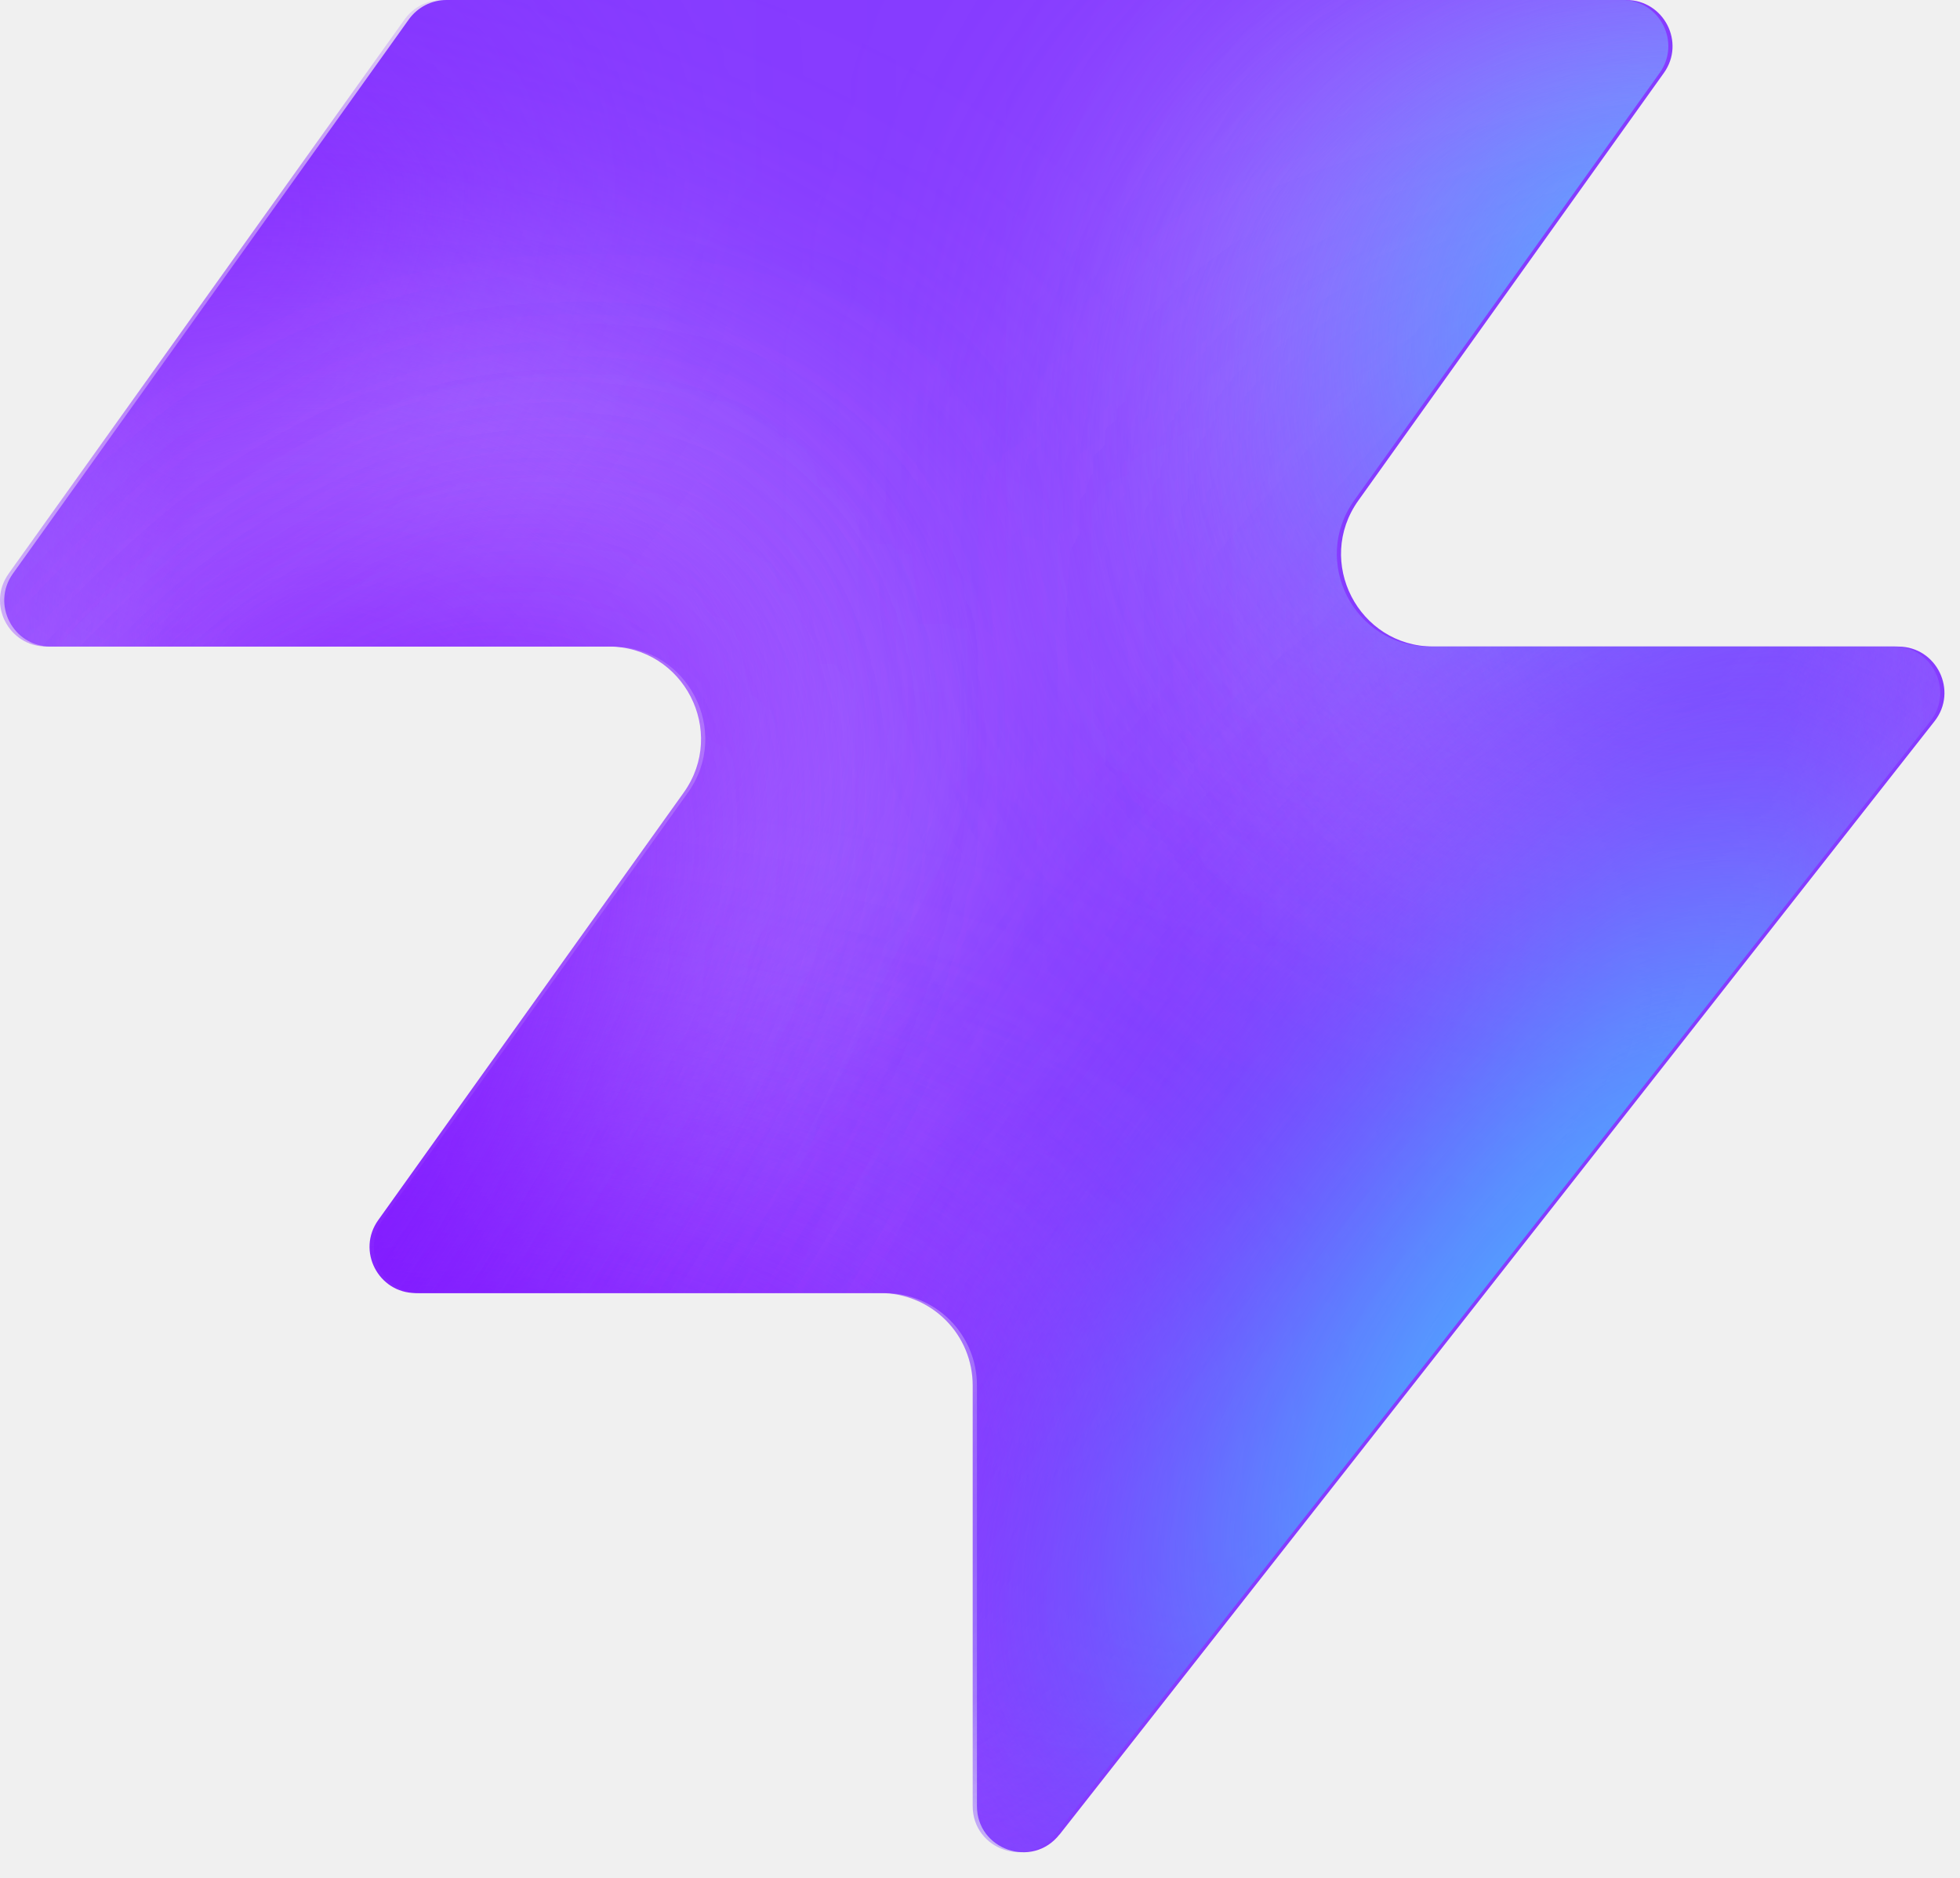
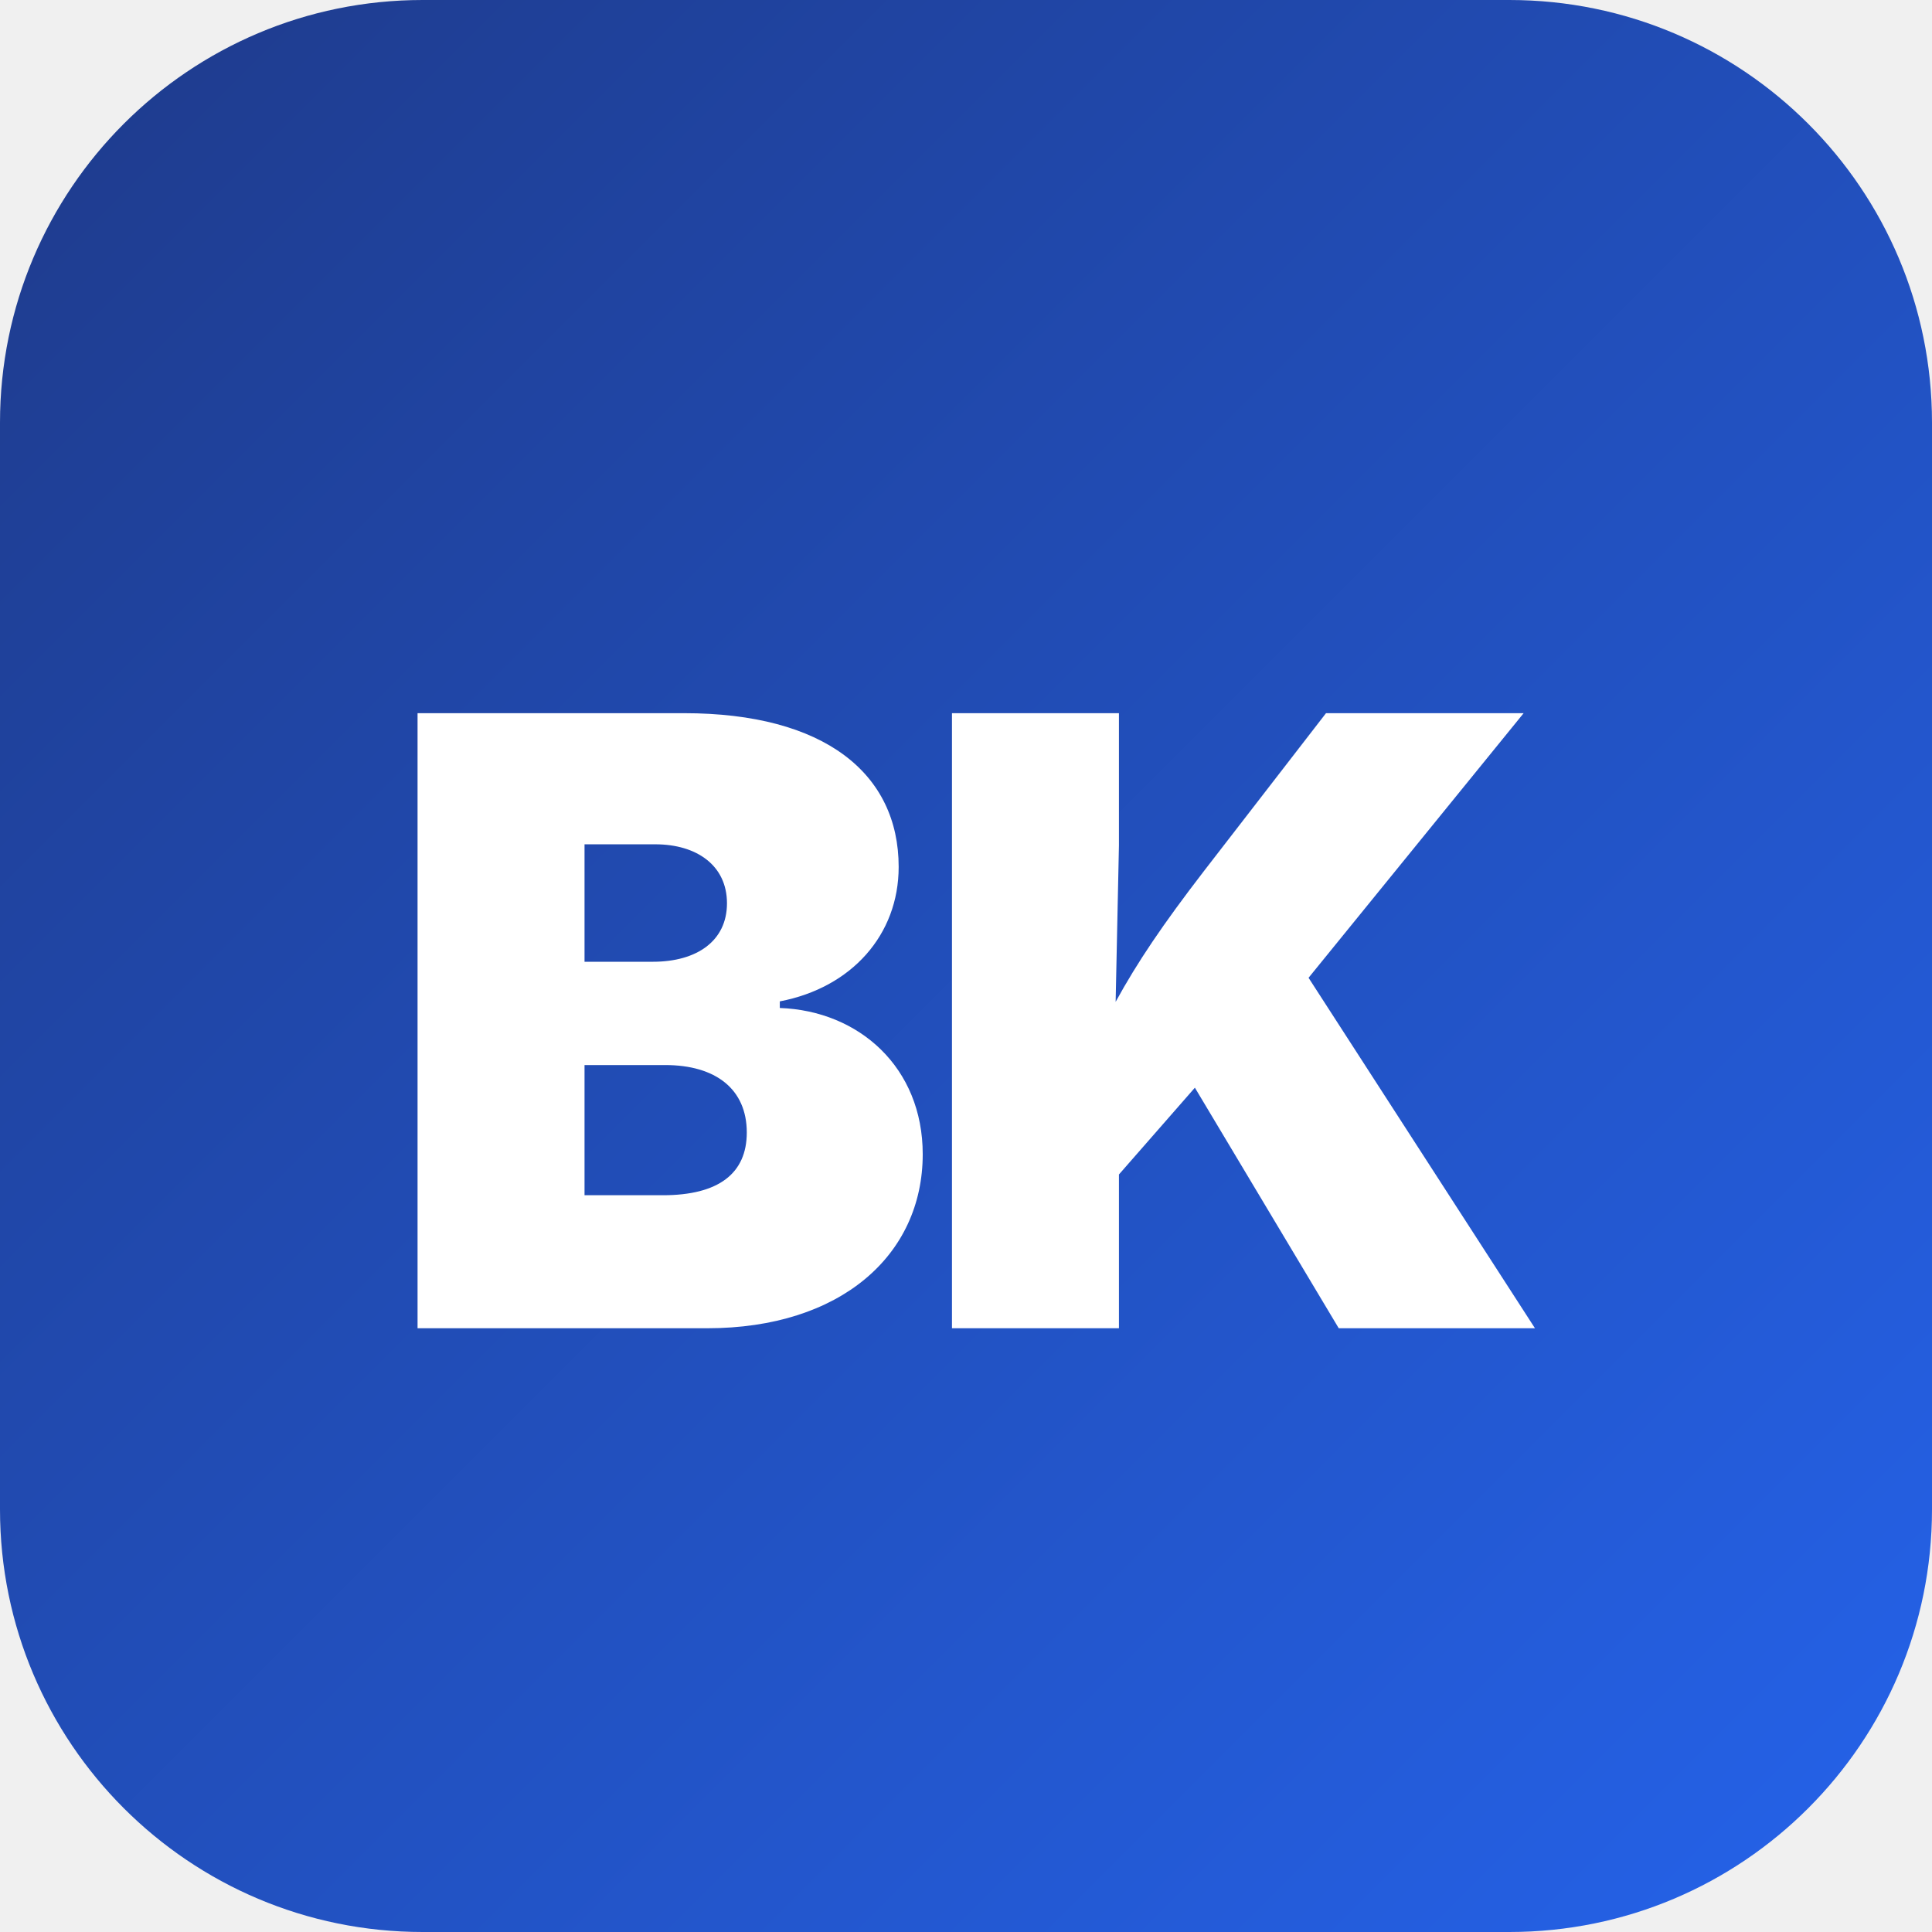
- <svg xmlns="http://www.w3.org/2000/svg" width="48" height="46" fill="none" viewBox="0 0 48 46">
-   <path fill="#863bff" d="M25.946 44.938c-.664.845-2.021.375-2.021-.698V33.937a2.26 2.26 0 0 0-2.262-2.262H10.287c-.92 0-1.456-1.04-.92-1.788l7.48-10.471c1.07-1.497 0-3.578-1.842-3.578H1.237c-.92 0-1.456-1.04-.92-1.788L10.013.474c.214-.297.556-.474.92-.474h28.894c.92 0 1.456 1.04.92 1.788l-7.48 10.471c-1.07 1.498 0 3.579 1.842 3.579h11.377c.943 0 1.473 1.088.89 1.83L25.947 44.94z" style="fill:#863bff;fill:color(display-p3 .525 .23 1);fill-opacity:1" />
-   <mask id="a" width="48" height="46" x="0" y="0" maskUnits="userSpaceOnUse" style="mask-type:alpha">
-     <path fill="#000" d="M25.842 44.938c-.664.844-2.021.375-2.021-.698V33.937a2.26 2.26 0 0 0-2.262-2.262H10.183c-.92 0-1.456-1.04-.92-1.788l7.48-10.471c1.07-1.498 0-3.579-1.842-3.579H1.133c-.92 0-1.456-1.04-.92-1.787L9.91.473c.214-.297.556-.474.92-.474h28.894c.92 0 1.456 1.04.92 1.788l-7.48 10.471c-1.07 1.498 0 3.578 1.842 3.578h11.377c.943 0 1.473 1.088.89 1.832L25.843 44.94z" style="fill:#000;fill-opacity:1" />
-   </mask>
-   <g mask="url(#a)">
-     <g filter="url(#b)">
-       <ellipse cx="5.508" cy="14.704" fill="#ede6ff" rx="5.508" ry="14.704" style="fill:#ede6ff;fill:color(display-p3 .927 .903 1);fill-opacity:1" transform="matrix(.00324 1 1 -.00324 -4.47 31.516)" />
-     </g>
-     <g filter="url(#c)">
-       <ellipse cx="10.399" cy="29.851" fill="#ede6ff" rx="10.399" ry="29.851" style="fill:#ede6ff;fill:color(display-p3 .927 .903 1);fill-opacity:1" transform="matrix(.00324 1 1 -.00324 -39.328 7.883)" />
-     </g>
-     <g filter="url(#d)">
-       <ellipse cx="5.508" cy="30.487" fill="#7e14ff" rx="5.508" ry="30.487" style="fill:#7e14ff;fill:color(display-p3 .492 .077 1);fill-opacity:1" transform="rotate(89.814 -25.913 -14.639)scale(1 -1)" />
-     </g>
-     <g filter="url(#e)">
-       <ellipse cx="5.508" cy="30.599" fill="#7e14ff" rx="5.508" ry="30.599" style="fill:#7e14ff;fill:color(display-p3 .492 .077 1);fill-opacity:1" transform="rotate(89.814 -32.644 -3.334)scale(1 -1)" />
-     </g>
-     <g filter="url(#f)">
-       <ellipse cx="5.508" cy="30.599" fill="#7e14ff" rx="5.508" ry="30.599" style="fill:#7e14ff;fill:color(display-p3 .492 .077 1);fill-opacity:1" transform="matrix(.00324 1 1 -.00324 -34.34 30.47)" />
-     </g>
-     <g filter="url(#g)">
-       <ellipse cx="14.072" cy="22.078" fill="#ede6ff" rx="14.072" ry="22.078" style="fill:#ede6ff;fill:color(display-p3 .927 .903 1);fill-opacity:1" transform="rotate(93.35 24.506 48.493)scale(-1 1)" />
-     </g>
-     <g filter="url(#h)">
-       <ellipse cx="3.47" cy="21.501" fill="#7e14ff" rx="3.47" ry="21.501" style="fill:#7e14ff;fill:color(display-p3 .492 .077 1);fill-opacity:1" transform="rotate(89.009 28.708 47.59)scale(-1 1)" />
-     </g>
-     <g filter="url(#i)">
-       <ellipse cx="3.47" cy="21.501" fill="#7e14ff" rx="3.47" ry="21.501" style="fill:#7e14ff;fill:color(display-p3 .492 .077 1);fill-opacity:1" transform="rotate(89.009 28.708 47.59)scale(-1 1)" />
-     </g>
-     <g filter="url(#j)">
-       <ellipse cx=".387" cy="8.972" fill="#7e14ff" rx="4.407" ry="29.108" style="fill:#7e14ff;fill:color(display-p3 .492 .077 1);fill-opacity:1" transform="rotate(39.51 .387 8.972)" />
-     </g>
-     <g filter="url(#k)">
-       <ellipse cx="47.523" cy="-6.092" fill="#7e14ff" rx="4.407" ry="29.108" style="fill:#7e14ff;fill:color(display-p3 .492 .077 1);fill-opacity:1" transform="rotate(37.892 47.523 -6.092)" />
-     </g>
-     <g filter="url(#l)">
-       <ellipse cx="41.412" cy="6.333" fill="#47bfff" rx="5.971" ry="9.665" style="fill:#47bfff;fill:color(display-p3 .28 .748 1);fill-opacity:1" transform="rotate(37.892 41.412 6.333)" />
-     </g>
-     <g filter="url(#m)">
-       <ellipse cx="-1.879" cy="38.332" fill="#7e14ff" rx="4.407" ry="29.108" style="fill:#7e14ff;fill:color(display-p3 .492 .077 1);fill-opacity:1" transform="rotate(37.892 -1.88 38.332)" />
-     </g>
-     <g filter="url(#n)">
-       <ellipse cx="-1.879" cy="38.332" fill="#7e14ff" rx="4.407" ry="29.108" style="fill:#7e14ff;fill:color(display-p3 .492 .077 1);fill-opacity:1" transform="rotate(37.892 -1.88 38.332)" />
-     </g>
-     <g filter="url(#o)">
-       <ellipse cx="35.651" cy="29.907" fill="#7e14ff" rx="4.407" ry="29.108" style="fill:#7e14ff;fill:color(display-p3 .492 .077 1);fill-opacity:1" transform="rotate(37.892 35.651 29.907)" />
-     </g>
-     <g filter="url(#p)">
-       <ellipse cx="38.418" cy="32.4" fill="#47bfff" rx="5.971" ry="15.297" style="fill:#47bfff;fill:color(display-p3 .28 .748 1);fill-opacity:1" transform="rotate(37.892 38.418 32.4)" />
-     </g>
-   </g>
+ <svg xmlns="http://www.w3.org/2000/svg" viewBox="0 0 64 64" width="64" height="64">
  <defs>
-     <filter id="b" width="60.045" height="41.654" x="-19.77" y="16.149" color-interpolation-filters="sRGB" filterUnits="userSpaceOnUse">
-       <feFlood flood-opacity="0" result="BackgroundImageFix" />
-       <feBlend in="SourceGraphic" in2="BackgroundImageFix" result="shape" />
-       <feGaussianBlur result="effect1_foregroundBlur_2002_17158" stdDeviation="7.659" />
-     </filter>
-     <filter id="c" width="90.34" height="51.437" x="-54.613" y="-7.533" color-interpolation-filters="sRGB" filterUnits="userSpaceOnUse">
-       <feFlood flood-opacity="0" result="BackgroundImageFix" />
-       <feBlend in="SourceGraphic" in2="BackgroundImageFix" result="shape" />
-       <feGaussianBlur result="effect1_foregroundBlur_2002_17158" stdDeviation="7.659" />
-     </filter>
-     <filter id="d" width="79.355" height="29.4" x="-49.64" y="2.03" color-interpolation-filters="sRGB" filterUnits="userSpaceOnUse">
-       <feFlood flood-opacity="0" result="BackgroundImageFix" />
-       <feBlend in="SourceGraphic" in2="BackgroundImageFix" result="shape" />
-       <feGaussianBlur result="effect1_foregroundBlur_2002_17158" stdDeviation="4.596" />
-     </filter>
-     <filter id="e" width="79.579" height="29.4" x="-45.045" y="20.029" color-interpolation-filters="sRGB" filterUnits="userSpaceOnUse">
-       <feFlood flood-opacity="0" result="BackgroundImageFix" />
-       <feBlend in="SourceGraphic" in2="BackgroundImageFix" result="shape" />
-       <feGaussianBlur result="effect1_foregroundBlur_2002_17158" stdDeviation="4.596" />
-     </filter>
-     <filter id="f" width="79.579" height="29.4" x="-43.513" y="21.178" color-interpolation-filters="sRGB" filterUnits="userSpaceOnUse">
-       <feFlood flood-opacity="0" result="BackgroundImageFix" />
-       <feBlend in="SourceGraphic" in2="BackgroundImageFix" result="shape" />
-       <feGaussianBlur result="effect1_foregroundBlur_2002_17158" stdDeviation="4.596" />
-     </filter>
-     <filter id="g" width="74.749" height="58.852" x="15.756" y="-17.901" color-interpolation-filters="sRGB" filterUnits="userSpaceOnUse">
-       <feFlood flood-opacity="0" result="BackgroundImageFix" />
-       <feBlend in="SourceGraphic" in2="BackgroundImageFix" result="shape" />
-       <feGaussianBlur result="effect1_foregroundBlur_2002_17158" stdDeviation="7.659" />
-     </filter>
-     <filter id="h" width="61.377" height="25.362" x="23.548" y="2.284" color-interpolation-filters="sRGB" filterUnits="userSpaceOnUse">
-       <feFlood flood-opacity="0" result="BackgroundImageFix" />
-       <feBlend in="SourceGraphic" in2="BackgroundImageFix" result="shape" />
-       <feGaussianBlur result="effect1_foregroundBlur_2002_17158" stdDeviation="4.596" />
-     </filter>
-     <filter id="i" width="61.377" height="25.362" x="23.548" y="2.284" color-interpolation-filters="sRGB" filterUnits="userSpaceOnUse">
-       <feFlood flood-opacity="0" result="BackgroundImageFix" />
-       <feBlend in="SourceGraphic" in2="BackgroundImageFix" result="shape" />
-       <feGaussianBlur result="effect1_foregroundBlur_2002_17158" stdDeviation="4.596" />
-     </filter>
-     <filter id="j" width="56.045" height="63.649" x="-27.636" y="-22.853" color-interpolation-filters="sRGB" filterUnits="userSpaceOnUse">
-       <feFlood flood-opacity="0" result="BackgroundImageFix" />
-       <feBlend in="SourceGraphic" in2="BackgroundImageFix" result="shape" />
-       <feGaussianBlur result="effect1_foregroundBlur_2002_17158" stdDeviation="4.596" />
-     </filter>
-     <filter id="k" width="54.814" height="64.646" x="20.116" y="-38.415" color-interpolation-filters="sRGB" filterUnits="userSpaceOnUse">
-       <feFlood flood-opacity="0" result="BackgroundImageFix" />
-       <feBlend in="SourceGraphic" in2="BackgroundImageFix" result="shape" />
-       <feGaussianBlur result="effect1_foregroundBlur_2002_17158" stdDeviation="4.596" />
-     </filter>
-     <filter id="l" width="33.541" height="35.313" x="24.641" y="-11.323" color-interpolation-filters="sRGB" filterUnits="userSpaceOnUse">
-       <feFlood flood-opacity="0" result="BackgroundImageFix" />
-       <feBlend in="SourceGraphic" in2="BackgroundImageFix" result="shape" />
-       <feGaussianBlur result="effect1_foregroundBlur_2002_17158" stdDeviation="4.596" />
-     </filter>
-     <filter id="m" width="54.814" height="64.646" x="-29.286" y="6.009" color-interpolation-filters="sRGB" filterUnits="userSpaceOnUse">
-       <feFlood flood-opacity="0" result="BackgroundImageFix" />
-       <feBlend in="SourceGraphic" in2="BackgroundImageFix" result="shape" />
-       <feGaussianBlur result="effect1_foregroundBlur_2002_17158" stdDeviation="4.596" />
-     </filter>
-     <filter id="n" width="54.814" height="64.646" x="-29.286" y="6.009" color-interpolation-filters="sRGB" filterUnits="userSpaceOnUse">
-       <feFlood flood-opacity="0" result="BackgroundImageFix" />
-       <feBlend in="SourceGraphic" in2="BackgroundImageFix" result="shape" />
-       <feGaussianBlur result="effect1_foregroundBlur_2002_17158" stdDeviation="4.596" />
-     </filter>
-     <filter id="o" width="54.814" height="64.646" x="8.244" y="-2.416" color-interpolation-filters="sRGB" filterUnits="userSpaceOnUse">
-       <feFlood flood-opacity="0" result="BackgroundImageFix" />
-       <feBlend in="SourceGraphic" in2="BackgroundImageFix" result="shape" />
-       <feGaussianBlur result="effect1_foregroundBlur_2002_17158" stdDeviation="4.596" />
-     </filter>
-     <filter id="p" width="39.409" height="43.623" x="18.713" y="10.588" color-interpolation-filters="sRGB" filterUnits="userSpaceOnUse">
-       <feFlood flood-opacity="0" result="BackgroundImageFix" />
-       <feBlend in="SourceGraphic" in2="BackgroundImageFix" result="shape" />
-       <feGaussianBlur result="effect1_foregroundBlur_2002_17158" stdDeviation="4.596" />
-     </filter>
+     <linearGradient id="bg" x1="0%" y1="0%" x2="100%" y2="100%">
+       <stop offset="0%" stop-color="#1E3A8A" />
+       <stop offset="100%" stop-color="#2563EB" />
+     </linearGradient>
  </defs>
+   <rect width="64" height="64" rx="14" fill="url(#bg)" />
+   <text x="32" y="44" font-family="-apple-system, sans-serif" font-size="28" font-weight="900" text-anchor="middle" fill="#fff" letter-spacing="-1">BK</text>
</svg>
